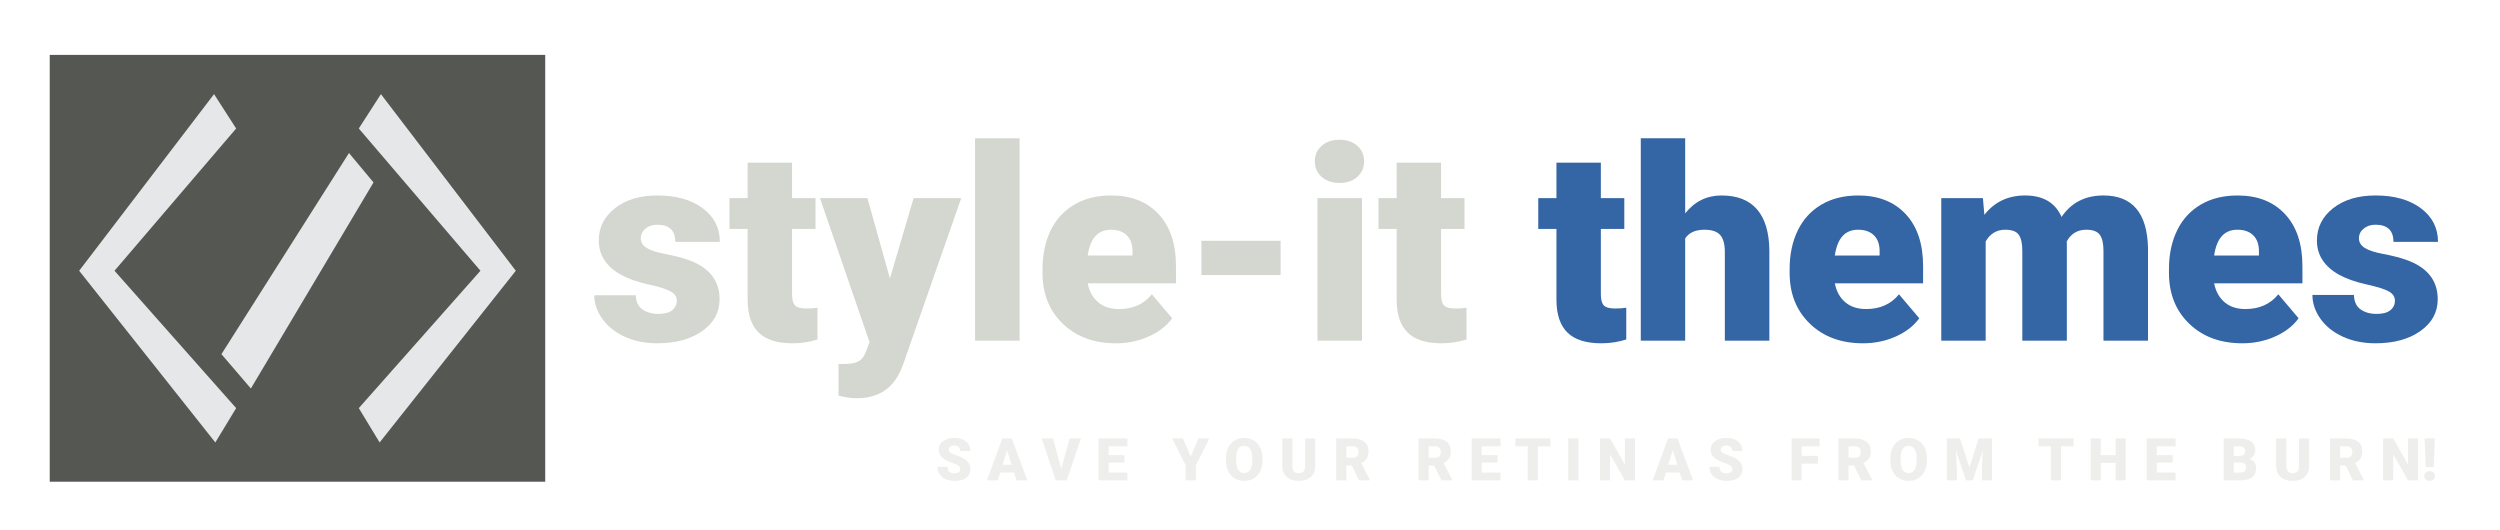
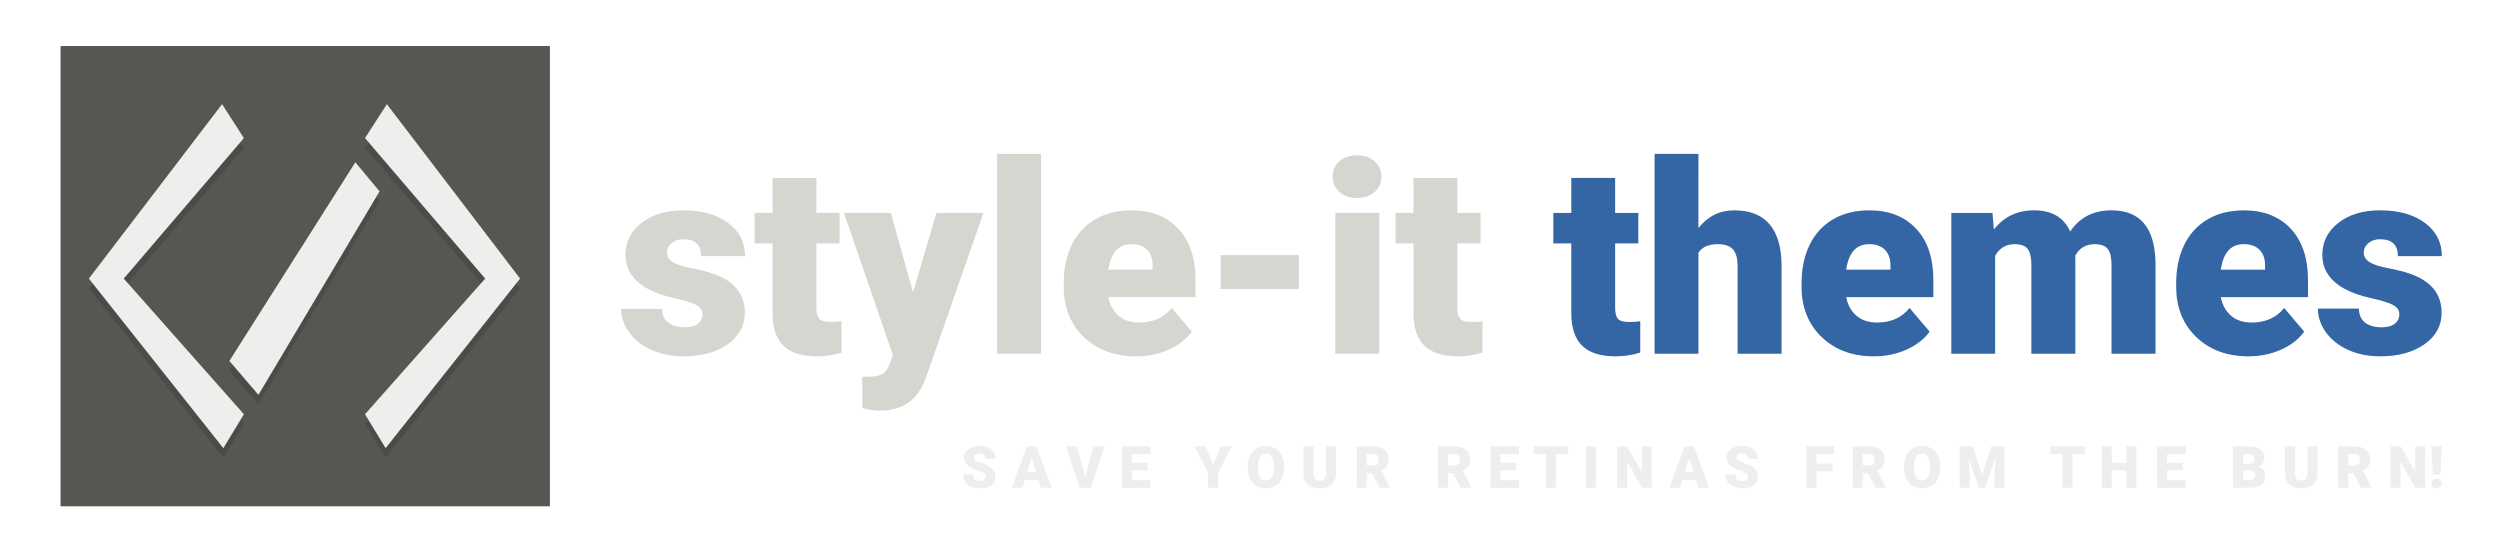
- <svg xmlns="http://www.w3.org/2000/svg" width="509.59px" height="107.86px" enable-background="new 0 0 509.59 107.859" version="1.1" viewBox="0 0 509.59 107.859" xml:space="preserve">
-   <text transform="translate(199.62 427.19)" display="none" enable-background="new    " font-family="'Mistral'" font-size="300">it</text>
-   <path d="m137.95 61.274c0-0.771-0.403-1.388-1.208-1.854-0.807-0.465-2.337-0.949-4.593-1.45s-4.117-1.158-5.586-1.974c-1.468-0.814-2.587-1.803-3.356-2.967-0.771-1.164-1.155-2.498-1.155-4.001 0-2.667 1.101-4.865 3.303-6.593 2.202-1.729 5.084-2.593 8.647-2.593 3.831 0 6.911 0.869 9.238 2.605 2.326 1.737 3.49 4.02 3.49 6.848h-9.077c0-2.327-1.227-3.491-3.679-3.491-0.949 0-1.746 0.265-2.39 0.792-0.646 0.528-0.967 1.188-0.967 1.975 0 0.806 0.394 1.459 1.182 1.96s2.045 0.913 3.773 1.234c1.728 0.322 3.244 0.708 4.552 1.155 4.368 1.504 6.553 4.199 6.553 8.083 0 2.65-1.177 4.808-3.531 6.473-2.354 1.664-5.402 2.497-9.145 2.497-2.489 0-4.709-0.447-6.66-1.343-1.952-0.895-3.474-2.111-4.565-3.651s-1.638-3.092-1.638-4.792h8.459c0.036 1.343 0.483 2.254 1.343 2.872 0.859 0.616 1.96 0.926 3.304 0.926 1.234 0 2.161-0.25 2.779-0.752 0.618-0.499 0.927-1.154 0.927-1.959z" fill="#D3D7CF" />
-   <path d="m161.45 33.156v7.224h4.779v6.284h-4.779v13.293c0 1.092 0.196 1.854 0.591 2.283 0.394 0.43 1.172 0.645 2.336 0.645 0.895 0 1.646-0.054 2.256-0.161v6.473c-1.629 0.519-3.33 0.778-5.104 0.778-3.114 0-5.416-0.733-6.901-2.201-1.486-1.469-2.229-3.697-2.229-6.688v-14.422h-3.706v-6.284h3.706v-7.224h9.051z" fill="#D3D7CF" />
-   <path d="m181.4 56.762l4.834-16.382h9.695l-11.843 33.918-0.51 1.235c-1.684 3.76-4.655 5.64-8.916 5.64-1.183 0-2.427-0.178-3.733-0.535v-6.446h1.182c1.271 0 2.243-0.185 2.914-0.552 0.672-0.367 1.168-1.025 1.491-1.976l0.725-1.935-10.099-29.349h9.668l4.592 16.382z" fill="#D3D7CF" />
-   <path d="m207.83 69.439h-9.077v-41.25h9.077v41.25z" fill="#D3D7CF" />
-   <path d="m227.46 69.975c-4.458 0-8.066-1.328-10.823-3.987-2.757-2.658-4.136-6.118-4.136-10.379v-0.752c0-2.973 0.55-5.596 1.651-7.869s2.708-4.033 4.82-5.277 4.619-1.866 7.521-1.866c4.082 0 7.305 1.268 9.668 3.801 2.362 2.533 3.545 6.064 3.545 10.595v3.518h-17.993c0.322 1.629 1.029 2.91 2.122 3.84 1.092 0.932 2.506 1.396 4.243 1.396 2.863 0 5.103-1.002 6.714-3.008l4.136 4.888c-1.128 1.558-2.726 2.797-4.793 3.72-2.069 0.919-4.294 1.38-6.675 1.38zm-1.02-23.15c-2.649 0-4.226 1.755-4.727 5.264h9.131v-0.698c0.036-1.449-0.332-2.573-1.101-3.369-0.77-0.798-1.871-1.197-3.303-1.197z" fill="#D3D7CF" />
-   <path d="m261.03 56.064h-16.14v-6.982h16.14v6.982z" fill="#D3D7CF" />
-   <path d="m268.01 32.887c0-1.289 0.466-2.345 1.396-3.169 0.933-0.822 2.141-1.234 3.627-1.234 1.484 0 2.693 0.412 3.626 1.234 0.93 0.824 1.396 1.88 1.396 3.169s-0.467 2.347-1.396 3.169c-0.933 0.824-2.142 1.235-3.626 1.235-1.486 0-2.694-0.412-3.627-1.235-0.93-0.822-1.396-1.88-1.396-3.169zm9.616 36.552h-9.078v-29.059h9.078v29.059z" fill="#D3D7CF" />
-   <path d="m293.74 33.156v7.224h4.779v6.284h-4.779v13.293c0 1.092 0.196 1.854 0.591 2.283s1.173 0.645 2.337 0.645c0.896 0 1.646-0.054 2.256-0.161v6.473c-1.63 0.519-3.33 0.778-5.104 0.778-3.114 0-5.416-0.733-6.901-2.201-1.486-1.469-2.229-3.697-2.229-6.688v-14.422h-3.706v-6.284h3.706v-7.224h9.05z" fill="#D3D7CF" />
-   <path d="m326.31 33.156v7.224h4.78v6.284h-4.78v13.293c0 1.092 0.196 1.854 0.591 2.283s1.172 0.645 2.336 0.645c0.896 0 1.647-0.054 2.256-0.161v6.473c-1.629 0.519-3.33 0.778-5.102 0.778-3.115 0-5.416-0.733-6.902-2.201-1.485-1.469-2.229-3.697-2.229-6.688v-14.422h-3.707v-6.284h3.707v-7.224h9.05z" fill="#3465A4" />
-   <path d="m343.5 43.495c1.934-2.435 4.403-3.652 7.411-3.652 3.205 0 5.622 0.949 7.251 2.848 1.629 1.897 2.463 4.699 2.497 8.405v18.343h-9.075v-18.128c0-1.54-0.313-2.673-0.94-3.397-0.627-0.726-1.692-1.088-3.196-1.088-1.86 0-3.178 0.591-3.947 1.771v20.841h-9.05v-41.25h9.05v15.307h-1e-3z" fill="#3465A4" />
-   <path d="m379.75 69.975c-4.459 0-8.065-1.328-10.823-3.987-2.757-2.658-4.136-6.118-4.136-10.379v-0.752c0-2.973 0.551-5.596 1.651-7.869 1.102-2.273 2.708-4.033 4.82-5.277s4.619-1.866 7.52-1.866c4.082 0 7.306 1.268 9.668 3.801 2.363 2.533 3.545 6.064 3.545 10.595v3.518h-17.992c0.321 1.629 1.028 2.91 2.12 3.84 1.094 0.932 2.508 1.396 4.244 1.396 2.864 0 5.103-1.002 6.713-3.008l4.138 4.888c-1.129 1.558-2.728 2.797-4.794 3.72-2.068 0.919-4.293 1.38-6.674 1.38zm-1.02-23.15c-2.649 0-4.226 1.755-4.727 5.264h9.131v-0.698c0.036-1.449-0.331-2.573-1.103-3.369-0.768-0.798-1.869-1.197-3.301-1.197z" fill="#3465A4" />
-   <path d="m404.19 40.38l0.295 3.411c2.06-2.632 4.825-3.948 8.299-3.948 3.67 0 6.149 1.459 7.438 4.377 1.97-2.918 4.815-4.377 8.54-4.377 5.891 0 8.916 3.563 9.077 10.688v18.906h-9.077v-18.342c0-1.485-0.251-2.568-0.752-3.25-0.501-0.68-1.414-1.021-2.739-1.021-1.79 0-3.124 0.797-4.001 2.39l0.026 0.376v19.847h-9.077v-18.287c0-1.521-0.242-2.623-0.726-3.304-0.483-0.68-1.405-1.021-2.767-1.021-1.736 0-3.063 0.797-3.975 2.39v20.223h-9.051v-29.058h8.49z" fill="#3465A4" />
-   <path d="m457.07 69.975c-4.458 0-8.064-1.328-10.823-3.987-2.757-2.658-4.135-6.118-4.135-10.379v-0.752c0-2.973 0.55-5.596 1.651-7.869s2.708-4.033 4.819-5.277c2.112-1.244 4.619-1.866 7.521-1.866 4.082 0 7.305 1.268 9.668 3.801s3.545 6.064 3.545 10.595v3.518h-17.993c0.322 1.629 1.029 2.91 2.121 3.84 1.093 0.932 2.507 1.396 4.244 1.396 2.864 0 5.102-1.002 6.713-3.008l4.137 4.888c-1.129 1.558-2.727 2.797-4.794 3.72-2.069 0.919-4.294 1.38-6.674 1.38zm-1.021-23.15c-2.649 0-4.227 1.755-4.728 5.264h9.131v-0.698c0.036-1.449-0.331-2.573-1.102-3.369-0.768-0.798-1.868-1.197-3.301-1.197z" fill="#3465A4" />
-   <path d="m488.17 61.274c0-0.771-0.403-1.388-1.209-1.854-0.807-0.465-2.336-0.949-4.593-1.45-2.256-0.501-4.118-1.158-5.586-1.974-1.469-0.814-2.588-1.803-3.356-2.967-0.771-1.164-1.154-2.498-1.154-4.001 0-2.667 1.101-4.865 3.303-6.593 2.202-1.729 5.085-2.593 8.647-2.593 3.831 0 6.911 0.869 9.238 2.605 2.326 1.737 3.49 4.02 3.49 6.848h-9.077c0-2.327-1.227-3.491-3.679-3.491-0.949 0-1.746 0.265-2.391 0.792-0.646 0.528-0.967 1.188-0.967 1.975 0 0.806 0.394 1.459 1.182 1.96s2.045 0.913 3.773 1.234c1.728 0.322 3.244 0.708 4.552 1.155 4.368 1.504 6.553 4.199 6.553 8.083 0 2.65-1.178 4.808-3.531 6.473-2.354 1.664-5.401 2.497-9.145 2.497-2.488 0-4.709-0.447-6.66-1.343-1.951-0.895-3.474-2.111-4.565-3.651s-1.639-3.16-1.639-4.861h8.46c0.036 1.343 0.483 2.323 1.343 2.941 0.859 0.616 1.961 0.926 3.304 0.926 1.235 0 2.162-0.25 2.779-0.752 0.619-0.499 0.928-1.154 0.928-1.959z" fill="#3465A4" />
-   <rect x="10.136" y="11.189" width="101" height="87" fill="#555753" />
-   <polygon points="45.136 72.189 71.136 31.189 76.136 37.189 51.136 79.189" fill="#E6E7E8" />
-   <polygon points="48.136 26.189 23.339 55.189 48.136 83.189 43.891 90.189 16.136 55.189 43.629 19.189" fill="#E6E7E8" />
-   <polygon points="77.644 19.189 105.14 55.189 77.381 90.189 73.136 83.189 97.933 55.189 73.136 26.189" fill="#E6E7E8" />
+ <svg xmlns="http://www.w3.org/2000/svg" width="516px" height="115px" enable-background="new -3.205 -3.57 516 115" version="1.1" viewBox="-3.205 -3.57 516 115" xml:space="preserve">
+   <path d="m141.8 61.276c0-0.771-0.403-1.39-1.208-1.854-0.809-0.465-2.339-0.947-4.595-1.449s-4.115-1.157-5.586-1.975c-1.468-0.813-2.587-1.803-3.354-2.967-0.771-1.164-1.155-2.498-1.155-4.001 0-2.667 1.101-4.865 3.303-6.593 2.202-1.729 5.084-2.595 8.647-2.595 3.831 0 6.911 0.869 9.238 2.605 2.324 1.737 3.488 4.02 3.488 6.848h-9.077c0-2.327-1.227-3.489-3.679-3.489-0.949 0-1.746 0.265-2.39 0.792-0.646 0.526-0.967 1.188-0.967 1.975 0 0.806 0.394 1.459 1.182 1.96s2.045 0.913 3.771 1.234c1.729 0.32 3.244 0.708 4.554 1.153 4.368 1.504 6.553 4.199 6.553 8.083 0 2.65-1.177 4.81-3.531 6.475-2.354 1.664-5.4 2.497-9.145 2.497-2.489 0-4.709-0.447-6.66-1.345-1.952-0.895-3.474-2.109-4.565-3.649s-1.638-3.092-1.638-4.792h8.459c0.036 1.343 0.483 2.254 1.343 2.872 0.859 0.614 1.96 0.926 3.306 0.926 1.232 0 2.159-0.25 2.777-0.752 0.62-0.499 0.929-1.156 0.929-1.959z" fill="#D3D7CF" />
+   <path d="m165.3 33.156v7.224h4.777v6.284h-4.777v13.293c0 1.092 0.194 1.854 0.591 2.283 0.394 0.43 1.172 0.645 2.336 0.645 0.895 0 1.646-0.054 2.256-0.159v6.473c-1.629 0.519-3.33 0.778-5.104 0.778-3.112 0-5.416-0.733-6.899-2.201-1.486-1.469-2.229-3.697-2.229-6.688v-14.424h-3.706v-6.284h3.706v-7.224h9.049z" fill="#D3D7CF" />
+   <path d="m185.25 56.764l4.834-16.384h9.695l-11.843 33.918-0.51 1.235c-1.686 3.76-4.655 5.64-8.916 5.64-1.185 0-2.429-0.178-3.733-0.533v-6.446h1.182c1.271 0 2.243-0.187 2.914-0.552 0.672-0.367 1.168-1.025 1.491-1.978l0.725-1.935-10.099-29.35h9.668l4.592 16.385z" fill="#D3D7CF" />
+   <path d="m211.68 69.441h-9.077v-41.25h9.077v41.25z" fill="#D3D7CF" />
+   <path d="m231.31 69.977c-4.458 0-8.066-1.328-10.823-3.987-2.757-2.658-4.136-6.118-4.136-10.379v-0.752c0-2.975 0.55-5.598 1.649-7.869 1.103-2.273 2.708-4.033 4.82-5.277s4.619-1.865 7.521-1.865c4.082 0 7.305 1.269 9.668 3.802 2.36 2.533 3.545 6.063 3.545 10.595v3.518h-17.993c0.322 1.631 1.029 2.91 2.122 3.842 1.092 0.932 2.506 1.396 4.243 1.396 2.861 0 5.103-1.002 6.714-3.008l4.136 4.888c-1.128 1.56-2.726 2.797-4.793 3.721-2.068 0.914-4.292 1.375-6.673 1.375zm-1.021-23.152c-2.647 0-4.226 1.755-4.727 5.264h9.131v-0.696c0.036-1.449-0.332-2.573-1.101-3.369-0.769-0.798-1.87-1.199-3.303-1.199z" fill="#D3D7CF" />
+   <path d="m264.88 56.066h-16.14v-6.982h16.14v6.982z" fill="#D3D7CF" />
+   <path d="m271.86 32.889c0-1.289 0.466-2.347 1.396-3.171 0.935-0.82 2.143-1.232 3.629-1.232 1.482 0 2.691 0.412 3.626 1.232 0.93 0.824 1.396 1.882 1.396 3.171 0 1.287-0.467 2.347-1.396 3.169-0.935 0.822-2.144 1.233-3.626 1.233-1.486 0-2.694-0.412-3.629-1.233-0.93-0.822-1.396-1.882-1.396-3.169zm9.616 36.552h-9.078v-29.061h9.078v29.061z" fill="#D3D7CF" />
+   <path d="m297.59 33.156v7.224h4.779v6.284h-4.779v13.293c0 1.092 0.196 1.854 0.593 2.283 0.395 0.429 1.173 0.645 2.337 0.645 0.896 0 1.646-0.054 2.256-0.159v6.473c-1.63 0.519-3.33 0.778-5.104 0.778-3.112 0-5.416-0.733-6.899-2.201-1.486-1.469-2.229-3.697-2.229-6.688v-14.424h-3.706v-6.284h3.706v-7.224h9.046z" fill="#D3D7CF" />
+   <path d="m330.16 33.156v7.224h4.78v6.284h-4.78v13.293c0 1.092 0.196 1.854 0.591 2.283 0.396 0.429 1.172 0.645 2.336 0.645 0.896 0 1.647-0.054 2.256-0.159v6.473c-1.629 0.519-3.33 0.778-5.102 0.778-3.115 0-5.416-0.733-6.902-2.201-1.483-1.469-2.229-3.697-2.229-6.688v-14.424h-3.706v-6.284h3.707v-7.224h9.049z" fill="#3465A4" />
+   <path d="m347.35 43.495c1.934-2.435 4.401-3.652 7.409-3.652 3.205 0 5.622 0.949 7.251 2.85 1.631 1.896 2.465 4.699 2.497 8.405v18.343h-9.073v-18.128c0-1.54-0.313-2.673-0.94-3.397-0.627-0.726-1.692-1.088-3.196-1.088-1.858 0-3.178 0.591-3.945 1.771v20.841h-9.052v-41.25h9.052l-3e-3 15.305z" fill="#3465A4" />
+   <path d="m383.6 69.977c-4.461 0-8.065-1.328-10.823-3.987-2.757-2.658-4.136-6.118-4.136-10.379v-0.752c0-2.975 0.551-5.598 1.649-7.869 1.104-2.273 2.708-4.033 4.82-5.277 2.11-1.244 4.619-1.865 7.52-1.865 4.082 0 7.308 1.269 9.668 3.802 2.363 2.533 3.545 6.063 3.545 10.595v3.518h-17.99c0.319 1.631 1.026 2.91 2.118 3.842 1.096 0.932 2.51 1.396 4.244 1.396 2.864 0 5.104-1.002 6.713-3.008l4.14 4.888c-1.129 1.56-2.729 2.797-4.794 3.721-2.069 0.914-4.293 1.375-6.674 1.375zm-1.021-23.152c-2.649 0-4.226 1.755-4.727 5.264h9.131v-0.696c0.036-1.449-0.331-2.573-1.104-3.369-0.766-0.798-1.869-1.199-3.3-1.199z" fill="#3465A4" />
+   <path d="m408.04 40.38l0.295 3.411c2.062-2.632 4.825-3.948 8.299-3.948 3.67 0 6.149 1.459 7.438 4.377 1.97-2.918 4.813-4.377 8.54-4.377 5.891 0 8.916 3.563 9.077 10.688v18.906h-9.077v-18.34c0-1.485-0.251-2.568-0.752-3.25s-1.414-1.021-2.739-1.021c-1.79 0-3.124 0.797-4.001 2.39l0.026 0.376v19.848h-9.077v-18.288c0-1.521-0.242-2.623-0.728-3.304-0.481-0.682-1.403-1.021-2.767-1.021-1.736 0-3.063 0.797-3.977 2.39v20.225h-9.051v-29.062h8.494z" fill="#3465A4" />
+   <path d="m460.92 69.977c-4.458 0-8.063-1.328-10.823-3.987-2.757-2.658-4.135-6.118-4.135-10.379v-0.752c0-2.975 0.55-5.598 1.651-7.869 1.101-2.273 2.708-4.033 4.817-5.277 2.112-1.244 4.619-1.865 7.521-1.865 4.082 0 7.305 1.269 9.668 3.802s3.545 6.063 3.545 10.595v3.518h-17.993c0.322 1.631 1.029 2.91 2.121 3.842 1.093 0.932 2.507 1.396 4.244 1.396 2.864 0 5.102-1.002 6.713-3.008l4.137 4.888c-1.129 1.56-2.727 2.797-4.794 3.721-2.066 0.914-4.293 1.375-6.672 1.375zm-1.02-23.152c-2.649 0-4.229 1.755-4.729 5.264h9.131v-0.696c0.036-1.449-0.331-2.573-1.102-3.369-0.767-0.798-1.868-1.199-3.3-1.199z" fill="#3465A4" />
+   <path d="m492.02 61.276c0-0.771-0.403-1.39-1.209-1.854-0.809-0.465-2.336-0.947-4.595-1.449-2.256-0.502-4.116-1.157-5.586-1.975-1.469-0.813-2.588-1.803-3.354-2.967-0.771-1.164-1.154-2.498-1.154-4.001 0-2.667 1.102-4.865 3.303-6.593 2.202-1.729 5.085-2.595 8.647-2.595 3.831 0 6.911 0.869 9.238 2.605 2.324 1.737 3.488 4.02 3.488 6.848h-9.075c0-2.327-1.229-3.489-3.681-3.489-0.949 0-1.746 0.265-2.391 0.792-0.646 0.526-0.967 1.188-0.967 1.975 0 0.806 0.394 1.459 1.182 1.96s2.045 0.913 3.773 1.234c1.728 0.32 3.242 0.708 4.552 1.153 4.368 1.504 6.553 4.199 6.553 8.083 0 2.65-1.178 4.81-3.531 6.475-2.354 1.664-5.399 2.497-9.145 2.497-2.488 0-4.709-0.447-6.66-1.345-1.951-0.895-3.474-2.109-4.565-3.649s-1.639-3.16-1.639-4.861h8.46c0.036 1.343 0.483 2.323 1.343 2.941 0.859 0.614 1.961 0.926 3.306 0.926 1.233 0 2.162-0.25 2.777-0.752 0.62-0.499 0.93-1.156 0.93-1.959z" fill="#3465A4" />
+   <rect x="9.295" y="5.93" width="101" height="95" fill="#555753" />
+   <g opacity=".3">
+     <polygon points="44.136 72.93 70.136 31.93 75.136 37.93 50.136 79.93" fill="#2E3436" />
+   </g>
+   <polygon points="44.136 70.93 70.136 29.93 75.136 35.93 50.136 77.93" fill="#EEEEEC" />
+   <g opacity=".3">
+     <polygon points="47.136 26.93 22.339 55.93 47.136 83.93 42.891 90.93 15.136 55.93 42.629 19.93" fill="#2E3436" />
+   </g>
+   <polygon points="47.136 24.93 22.339 53.93 47.136 81.93 42.891 88.93 15.136 53.93 42.629 17.93" fill="#EEEEEC" />
+   <g opacity=".3">
+     <polygon points="76.644 19.93 104.14 55.93 76.381 90.93 72.136 83.93 96.933 55.93 72.136 26.93" fill="#2E3436" />
+   </g>
+   <polygon points="76.644 17.93 104.14 53.93 76.381 88.93 72.136 81.93 96.933 53.93 72.136 24.93" fill="#EEEEEC" />
  <g fill="#EEEEEC">
-     <path d="m195.74 95.641c0-0.301-0.106-0.535-0.319-0.703s-0.587-0.342-1.122-0.521-0.973-0.354-1.313-0.521c-1.105-0.543-1.658-1.289-1.658-2.238 0-0.473 0.138-0.89 0.413-1.251s0.665-0.643 1.169-0.844 1.07-0.302 1.699-0.302c0.613 0 1.163 0.109 1.649 0.328s0.864 0.53 1.134 0.935 0.404 0.866 0.404 1.386h-2.051c0-0.348-0.106-0.617-0.319-0.809s-0.501-0.287-0.864-0.287c-0.367 0-0.657 0.081-0.87 0.243s-0.319 0.368-0.319 0.618c0 0.219 0.117 0.417 0.352 0.595s0.646 0.361 1.236 0.551 1.074 0.394 1.453 0.612c0.922 0.531 1.383 1.264 1.383 2.197 0 0.746-0.281 1.332-0.844 1.758s-1.334 0.639-2.314 0.639c-0.691 0-1.317-0.124-1.878-0.372s-0.982-0.588-1.266-1.02-0.425-0.929-0.425-1.491h2.063c0 0.457 0.118 0.794 0.354 1.011s0.62 0.325 1.151 0.325c0.34 0 0.608-0.073 0.806-0.22s0.296-0.354 0.296-0.619z" />
-     <path d="m206.69 96.315h-2.818l-0.492 1.594h-2.197l3.129-8.531h1.934l3.152 8.531h-2.209l-0.499-1.594zm-2.326-1.588h1.834l-0.92-2.959-0.914 2.959z" />
-     <path d="m216.32 95.588l1.699-6.211h2.297l-2.871 8.531h-2.25l-2.848-8.531h2.279l1.694 6.211z" />
-     <path d="m229.21 94.287h-3.234v2.039h3.82v1.582h-5.877v-8.531h5.889v1.588h-3.832v1.799h3.234v1.523z" />
-     <path d="m242.72 93.08l1.57-3.703h2.221l-2.748 5.467v3.064h-2.086v-3.064l-2.742-5.467h2.209l1.576 3.703z" />
-     <path d="m257.35 93.819c0 0.832-0.154 1.568-0.463 2.209s-0.747 1.134-1.315 1.479-1.216 0.519-1.942 0.519-1.371-0.167-1.934-0.501-1.001-0.812-1.315-1.433-0.479-1.334-0.495-2.139v-0.48c0-0.836 0.153-1.573 0.46-2.212s0.746-1.132 1.318-1.479 1.224-0.521 1.954-0.521c0.723 0 1.367 0.172 1.934 0.516s1.007 0.833 1.321 1.468 0.474 1.362 0.478 2.183v0.391zm-2.092-0.358c0-0.848-0.142-1.491-0.425-1.931s-0.688-0.659-1.216-0.659c-1.031 0-1.576 0.773-1.635 2.32l-6e-3 0.627c0 0.836 0.139 1.479 0.416 1.928s0.689 0.674 1.236 0.674c0.52 0 0.92-0.221 1.201-0.662s0.424-1.076 0.428-1.904v-0.393z" />
-     <path d="m268.09 89.377v5.584c0 0.633-0.135 1.181-0.404 1.644s-0.656 0.815-1.16 1.058-1.1 0.363-1.787 0.363c-1.039 0-1.857-0.27-2.455-0.809s-0.902-1.277-0.914-2.215v-5.625h2.068v5.666c0.023 0.934 0.457 1.4 1.301 1.4 0.426 0 0.748-0.117 0.967-0.352s0.328-0.615 0.328-1.143v-5.572h2.056z" />
-     <path d="m275.53 94.891h-1.113v3.018h-2.057v-8.531h3.357c1.012 0 1.803 0.225 2.373 0.673 0.57 0.449 0.855 1.083 0.855 1.902 0 0.594-0.12 1.085-0.36 1.476-0.24 0.39-0.616 0.706-1.128 0.948l1.781 3.444v0.088h-2.203l-1.505-3.018zm-1.113-1.582h1.301c0.391 0 0.685-0.103 0.882-0.309 0.197-0.205 0.296-0.492 0.296-0.86s-0.1-0.657-0.299-0.866c-0.199-0.21-0.492-0.314-0.879-0.314h-1.301v2.349z" />
-     <path d="m292.32 94.891h-1.113v3.018h-2.057v-8.531h3.357c1.012 0 1.803 0.225 2.373 0.673 0.57 0.449 0.855 1.083 0.855 1.902 0 0.594-0.12 1.085-0.36 1.476-0.24 0.39-0.616 0.706-1.128 0.948l1.781 3.444v0.088h-2.203l-1.505-3.018zm-1.113-1.582h1.301c0.391 0 0.685-0.103 0.882-0.309 0.197-0.205 0.296-0.492 0.296-0.86s-0.1-0.657-0.299-0.866c-0.199-0.21-0.492-0.314-0.879-0.314h-1.301v2.349z" />
-     <path d="m305.26 94.287h-3.234v2.039h3.82v1.582h-5.877v-8.531h5.889v1.588h-3.832v1.799h3.234v1.523z" />
-     <path d="m316.02 90.965h-2.561v6.943h-2.057v-6.943h-2.514v-1.588h7.131v1.588z" />
-     <path d="m321.72 97.908h-2.051v-8.531h2.051v8.531z" />
-     <path d="m333.26 97.908h-2.045l-3.023-5.308v5.309h-2.057v-8.531h2.057l3.018 5.309v-5.309h2.051v8.53z" />
-     <path d="m342.39 96.315h-2.818l-0.492 1.594h-2.197l3.129-8.531h1.934l3.152 8.531h-2.209l-0.499-1.594zm-2.326-1.588h1.834l-0.92-2.959-0.914 2.959z" />
-     <path d="m353.11 95.641c0-0.301-0.106-0.535-0.319-0.703s-0.587-0.342-1.122-0.521-0.973-0.354-1.313-0.521c-1.105-0.543-1.658-1.289-1.658-2.238 0-0.473 0.138-0.89 0.413-1.251s0.665-0.643 1.169-0.844 1.07-0.302 1.699-0.302c0.613 0 1.163 0.109 1.649 0.328s0.864 0.53 1.134 0.935 0.404 0.866 0.404 1.386h-2.051c0-0.348-0.106-0.617-0.319-0.809s-0.501-0.287-0.864-0.287c-0.367 0-0.657 0.081-0.87 0.243s-0.319 0.368-0.319 0.618c0 0.219 0.117 0.417 0.352 0.595s0.646 0.361 1.236 0.551 1.074 0.394 1.453 0.612c0.922 0.531 1.383 1.264 1.383 2.197 0 0.746-0.281 1.332-0.844 1.758s-1.334 0.639-2.314 0.639c-0.691 0-1.317-0.124-1.878-0.372s-0.982-0.588-1.266-1.02-0.425-0.929-0.425-1.491h2.063c0 0.457 0.118 0.794 0.354 1.011s0.62 0.325 1.151 0.325c0.34 0 0.608-0.073 0.806-0.22s0.296-0.354 0.296-0.619z" />
-     <path d="m370.56 94.51h-3.316v3.398h-2.057v-8.531h5.707v1.588h-3.65v1.963h3.316v1.582z" />
-     <path d="m377.91 94.891h-1.113v3.018h-2.057v-8.531h3.357c1.012 0 1.803 0.225 2.373 0.673 0.57 0.449 0.855 1.083 0.855 1.902 0 0.594-0.12 1.085-0.36 1.476-0.24 0.39-0.616 0.706-1.128 0.948l1.781 3.444v0.088h-2.203l-1.505-3.018zm-1.113-1.582h1.301c0.391 0 0.685-0.103 0.882-0.309 0.197-0.205 0.296-0.492 0.296-0.86s-0.1-0.657-0.299-0.866c-0.199-0.21-0.492-0.314-0.879-0.314h-1.301v2.349z" />
-     <path d="m392.78 93.819c0 0.832-0.154 1.568-0.463 2.209s-0.747 1.134-1.315 1.479-1.216 0.519-1.942 0.519-1.371-0.167-1.934-0.501-1.001-0.812-1.315-1.433-0.479-1.334-0.495-2.139v-0.48c0-0.836 0.153-1.573 0.46-2.212s0.746-1.132 1.318-1.479 1.224-0.521 1.954-0.521c0.723 0 1.367 0.172 1.934 0.516s1.007 0.833 1.321 1.468 0.474 1.362 0.478 2.183v0.391zm-2.092-0.358c0-0.848-0.142-1.491-0.425-1.931s-0.688-0.659-1.216-0.659c-1.031 0-1.576 0.773-1.635 2.32l-6e-3 0.627c0 0.836 0.139 1.479 0.416 1.928s0.689 0.674 1.236 0.674c0.52 0 0.92-0.221 1.201-0.662s0.424-1.076 0.428-1.904v-0.393z" />
-     <path d="m399.53 89.377l1.904 5.936 1.898-5.936h2.707v8.531h-2.063v-1.992l0.199-4.078-2.063 6.07h-1.359l-2.068-6.076 0.199 4.084v1.992h-2.057v-8.531h2.703z" />
-     <path d="m422.66 90.965h-2.561v6.943h-2.057v-6.943h-2.514v-1.588h7.131v1.588z" />
-     <path d="m433.29 97.908h-2.045v-3.563h-3.029v3.563h-2.057v-8.531h2.057v3.387h3.029v-3.387h2.045v8.531z" />
-     <path d="m442.87 94.287h-3.234v2.039h3.82v1.582h-5.877v-8.531h5.889v1.588h-3.832v1.799h3.234v1.523z" />
-     <path d="m453.26 97.908v-8.531h3.064c1.098 0 1.933 0.201 2.505 0.604s0.858 0.986 0.858 1.752c0 0.441-0.102 0.818-0.305 1.131s-0.502 0.543-0.896 0.691c0.445 0.117 0.787 0.336 1.025 0.656s0.357 0.711 0.357 1.172c0 0.836-0.265 1.464-0.794 1.884s-1.313 0.634-2.353 0.642h-3.461zm2.057-4.974h1.072c0.449-4e-3 0.77-0.086 0.961-0.247 0.191-0.16 0.287-0.397 0.287-0.711 0-0.36-0.104-0.62-0.311-0.778-0.207-0.159-0.541-0.238-1.002-0.238h-1.008v1.974zm0 1.347v2.045h1.348c0.371 0 0.656-0.085 0.855-0.255s0.299-0.409 0.299-0.718c0-0.711-0.354-1.068-1.061-1.072h-1.441z" />
-     <path d="m470.68 89.377v5.584c0 0.633-0.135 1.181-0.404 1.644s-0.656 0.815-1.16 1.058-1.1 0.363-1.787 0.363c-1.039 0-1.857-0.27-2.455-0.809s-0.902-1.277-0.914-2.215v-5.625h2.068v5.666c0.023 0.934 0.457 1.4 1.301 1.4 0.426 0 0.748-0.117 0.967-0.352s0.328-0.615 0.328-1.143v-5.572h2.056z" />
-     <path d="m478.12 94.891h-1.113v3.018h-2.057v-8.531h3.357c1.012 0 1.803 0.225 2.373 0.673 0.57 0.449 0.855 1.083 0.855 1.902 0 0.594-0.12 1.085-0.36 1.476-0.24 0.39-0.616 0.706-1.128 0.948l1.781 3.444v0.088h-2.203l-1.505-3.018zm-1.113-1.582h1.301c0.391 0 0.685-0.103 0.882-0.309 0.197-0.205 0.296-0.492 0.296-0.86s-0.1-0.657-0.299-0.866c-0.199-0.21-0.492-0.314-0.879-0.314h-1.301v2.349z" />
-     <path d="m492.89 97.908h-2.045l-3.023-5.309v5.309h-2.057v-8.531h2.057l3.018 5.309v-5.309h2.051v8.531z" />
-     <path d="m494.15 97.024c0-0.289 0.104-0.526 0.313-0.712s0.47-0.278 0.782-0.278 0.573 0.093 0.782 0.278 0.313 0.423 0.313 0.712-0.104 0.526-0.313 0.712-0.47 0.278-0.782 0.278-0.573-0.093-0.782-0.278-0.313-0.423-0.313-0.712zm1.91-1.817h-1.6l-0.252-5.83h2.104l-0.252 5.83z" />
+     <path d="m200.2 94.837c0-0.303-0.106-0.535-0.319-0.703s-0.587-0.342-1.122-0.521-0.973-0.354-1.313-0.521c-1.104-0.543-1.656-1.289-1.656-2.238 0-0.473 0.138-0.89 0.413-1.251 0.273-0.361 0.663-0.643 1.169-0.844 0.504-0.201 1.068-0.304 1.697-0.304 0.613 0 1.163 0.109 1.649 0.328 0.486 0.221 0.864 0.53 1.134 0.937 0.271 0.403 0.404 0.866 0.404 1.386h-2.051c0-0.348-0.106-0.617-0.319-0.809s-0.501-0.287-0.864-0.287c-0.367 0-0.657 0.081-0.87 0.243-0.213 0.16-0.317 0.366-0.317 0.616 0 0.221 0.117 0.417 0.352 0.597 0.235 0.178 0.646 0.359 1.236 0.551 0.59 0.188 1.074 0.394 1.453 0.612 0.922 0.529 1.383 1.264 1.383 2.195 0 0.746-0.281 1.332-0.844 1.76-0.563 0.426-1.334 0.639-2.314 0.639-0.689 0-1.315-0.124-1.878-0.372-0.561-0.248-0.981-0.588-1.266-1.021-0.284-0.432-0.427-0.929-0.427-1.489h2.063c0 0.457 0.118 0.794 0.354 1.011s0.62 0.325 1.151 0.325c0.34 0 0.608-0.073 0.806-0.222 0.197-0.146 0.296-0.354 0.296-0.618z" />
+     <path d="m211.15 95.511h-2.816l-0.492 1.594h-2.197l3.129-8.531h1.936l3.15 8.531h-2.209l-0.501-1.594zm-2.326-1.588h1.834l-0.92-2.959-0.914 2.959z" />
+     <path d="m220.78 94.782l1.699-6.211h2.297l-2.871 8.531h-2.25l-2.848-8.531h2.279l1.694 6.211z" />
+     <path d="m233.67 93.482h-3.234v2.039h3.82v1.582h-5.877v-8.531h5.889v1.588h-3.832v1.801h3.234v1.521z" />
+     <path d="m247.18 92.275l1.57-3.703h2.221l-2.748 5.467v3.064h-2.086v-3.064l-2.742-5.467h2.209l1.576 3.703z" />
+     <path d="m261.81 93.015c0 0.832-0.154 1.568-0.463 2.209s-0.747 1.134-1.315 1.479c-0.566 0.347-1.216 0.521-1.94 0.521-0.728 0-1.371-0.167-1.936-0.501-0.563-0.334-1.001-0.813-1.313-1.435-0.314-0.619-0.479-1.334-0.495-2.139v-0.479c0-0.837 0.153-1.573 0.46-2.213s0.746-1.133 1.318-1.479c0.57-0.347 1.224-0.521 1.954-0.521 0.723 0 1.365 0.173 1.934 0.517s1.007 0.833 1.321 1.468c0.313 0.635 0.474 1.362 0.478 2.184l-3e-3 0.389zm-2.092-0.359c0-0.848-0.142-1.491-0.425-1.931s-0.688-0.659-1.216-0.659c-1.031 0-1.576 0.773-1.637 2.32l-6e-3 0.627c0 0.836 0.141 1.479 0.416 1.928 0.277 0.449 0.689 0.674 1.236 0.674 0.52 0 0.92-0.221 1.201-0.662 0.279-0.439 0.424-1.074 0.428-1.902l3e-3 -0.395z" />
+     <path d="m272.55 88.572v5.584c0 0.633-0.135 1.183-0.404 1.646s-0.656 0.813-1.16 1.058-1.1 0.363-1.787 0.363c-1.037 0-1.855-0.271-2.453-0.811-0.6-0.539-0.902-1.275-0.914-2.215v-5.625h2.066v5.666c0.023 0.936 0.457 1.4 1.301 1.4 0.428 0 0.748-0.117 0.969-0.354 0.219-0.233 0.328-0.613 0.328-1.143v-5.571l2.054 2e-3z" />
+     <path d="m279.99 94.087h-1.111v3.018h-2.059v-8.531h3.357c1.012 0 1.803 0.227 2.373 0.673 0.57 0.449 0.854 1.083 0.854 1.902 0 0.594-0.118 1.085-0.358 1.478-0.24 0.39-0.616 0.704-1.128 0.946l1.779 3.444v0.088h-2.201l-1.506-3.018zm-1.113-1.582h1.301c0.391 0 0.685-0.104 0.882-0.311 0.197-0.205 0.296-0.492 0.296-0.858 0-0.368-0.1-0.657-0.299-0.866-0.199-0.21-0.492-0.314-0.879-0.314h-1.301v2.349z" />
+     <path d="m296.78 94.087h-1.111v3.018h-2.059v-8.531h3.357c1.012 0 1.803 0.227 2.373 0.673 0.57 0.449 0.854 1.083 0.854 1.902 0 0.594-0.12 1.085-0.358 1.478-0.24 0.39-0.616 0.704-1.128 0.946l1.779 3.444v0.088h-2.201l-1.506-3.018zm-1.113-1.582h1.301c0.391 0 0.685-0.104 0.882-0.311 0.197-0.205 0.296-0.492 0.296-0.858 0-0.368-0.1-0.657-0.299-0.866-0.199-0.21-0.492-0.314-0.879-0.314h-1.301v2.349z" />
+     <path d="m309.72 93.482h-3.234v2.039h3.82v1.582h-5.877v-8.531h5.889v1.588h-3.832v1.801h3.234v1.521z" />
+     <path d="m320.48 90.159h-2.561v6.943h-2.059v-6.943h-2.514v-1.588h7.131l3e-3 1.588z" />
+     <path d="m326.18 97.103h-2.051v-8.531h2.051v8.531z" />
+     <path d="m337.72 97.103h-2.045l-3.023-5.308v5.309h-2.057v-8.531h2.057l3.02 5.311v-5.311h2.051l-3e-3 8.53z" />
+     <path d="m346.85 95.511h-2.818l-0.492 1.594h-2.195l3.129-8.531h1.934l3.152 8.531h-2.209l-0.501-1.594zm-2.326-1.588h1.834l-0.92-2.959-0.914 2.959z" />
+     <path d="m357.57 94.837c0-0.303-0.104-0.535-0.319-0.703-0.213-0.168-0.587-0.342-1.12-0.521-0.535-0.179-0.975-0.354-1.313-0.521-1.104-0.543-1.658-1.289-1.658-2.238 0-0.473 0.14-0.89 0.413-1.251 0.275-0.361 0.665-0.643 1.169-0.844s1.07-0.304 1.699-0.304c0.613 0 1.163 0.109 1.649 0.328 0.484 0.221 0.862 0.53 1.134 0.937 0.27 0.403 0.403 0.866 0.403 1.386h-2.052c0-0.348-0.104-0.617-0.317-0.809-0.214-0.192-0.501-0.287-0.864-0.287-0.367 0-0.657 0.081-0.87 0.243-0.213 0.16-0.319 0.366-0.319 0.616 0 0.221 0.117 0.417 0.354 0.597 0.233 0.178 0.646 0.359 1.234 0.551 0.592 0.188 1.074 0.394 1.453 0.612 0.922 0.529 1.384 1.264 1.384 2.195 0 0.746-0.28 1.332-0.845 1.76-0.563 0.426-1.334 0.639-2.313 0.639-0.691 0-1.317-0.124-1.878-0.372-0.563-0.248-0.982-0.588-1.268-1.021-0.283-0.432-0.425-0.929-0.425-1.489h2.063c0 0.457 0.116 0.794 0.354 1.011s0.62 0.325 1.151 0.325c0.34 0 0.606-0.073 0.806-0.222 0.197-0.146 0.295-0.354 0.295-0.618z" />
+     <path d="m375.02 93.704h-3.316v3.398h-2.057v-8.531h5.707v1.588h-3.65v1.963h3.316v1.582z" />
+     <path d="m382.36 94.087h-1.111v3.018h-2.059v-8.531h3.357c1.012 0 1.803 0.227 2.373 0.673 0.568 0.449 0.854 1.083 0.854 1.902 0 0.594-0.12 1.085-0.358 1.478-0.24 0.39-0.616 0.704-1.128 0.946l1.779 3.444v0.088h-2.203l-1.504-3.018zm-1.111-1.582h1.301c0.391 0 0.685-0.104 0.882-0.311 0.197-0.205 0.296-0.492 0.296-0.858 0-0.368-0.1-0.657-0.299-0.866-0.199-0.21-0.492-0.314-0.879-0.314h-1.301v2.349z" />
+     <path d="m397.24 93.015c0 0.832-0.152 1.568-0.463 2.209-0.309 0.641-0.747 1.134-1.313 1.479-0.568 0.347-1.218 0.521-1.942 0.521s-1.371-0.167-1.934-0.501-1.001-0.813-1.315-1.435c-0.314-0.619-0.479-1.334-0.495-2.139v-0.479c0-0.837 0.153-1.573 0.46-2.213 0.308-0.64 0.746-1.133 1.318-1.479 0.571-0.347 1.224-0.521 1.954-0.521 0.723 0 1.365 0.173 1.934 0.517s1.007 0.833 1.321 1.468c0.313 0.635 0.474 1.362 0.478 2.184l-3e-3 0.389zm-2.092-0.359c0-0.848-0.142-1.491-0.425-1.931s-0.688-0.659-1.216-0.659c-1.031 0-1.576 0.773-1.637 2.32l-6e-3 0.627c0 0.836 0.141 1.479 0.416 1.928 0.277 0.449 0.689 0.674 1.236 0.674 0.52 0 0.92-0.221 1.201-0.662 0.279-0.439 0.424-1.074 0.428-1.902l3e-3 -0.395z" />
+     <path d="m403.99 88.572l1.904 5.938 1.896-5.938h2.707v8.531h-2.063v-1.992l0.199-4.078-2.063 6.07h-1.357l-2.068-6.076 0.199 4.084v1.992h-2.059v-8.531h2.705z" />
+     <path d="m427.12 90.159h-2.561v6.943h-2.059v-6.943h-2.514v-1.588h7.131l3e-3 1.588z" />
+     <path d="m437.74 97.103h-2.045v-3.563h-3.027v3.563h-2.059v-8.531h2.059v3.389h3.027v-3.389h2.045v8.531z" />
+     <path d="m447.32 93.482h-3.232v2.039h3.818v1.582h-5.877v-8.531h5.891v1.588h-3.832v1.801h3.232v1.521z" />
+     <path d="m457.72 97.103v-8.531h3.063c1.1 0 1.935 0.201 2.505 0.604 0.572 0.401 0.858 0.984 0.858 1.752 0 0.439-0.102 0.816-0.305 1.131-0.203 0.313-0.502 0.543-0.896 0.691 0.445 0.115 0.787 0.336 1.025 0.654 0.236 0.32 0.355 0.711 0.355 1.172 0 0.836-0.265 1.466-0.794 1.886-0.527 0.42-1.313 0.634-2.353 0.642l-3.458-1e-3zm2.057-4.973h1.072c0.449-4e-3 0.77-0.086 0.961-0.247 0.191-0.16 0.287-0.397 0.287-0.711 0-0.36-0.104-0.62-0.313-0.778-0.207-0.159-0.541-0.238-1.002-0.238h-1.008l3e-3 1.974zm0 1.346v2.045h1.348c0.371 0 0.656-0.085 0.855-0.255s0.299-0.409 0.299-0.718c0-0.711-0.354-1.068-1.061-1.072h-1.441z" />
+     <path d="m475.14 88.572v5.584c0 0.633-0.135 1.183-0.404 1.646s-0.656 0.813-1.16 1.058-1.1 0.363-1.787 0.363c-1.039 0-1.855-0.271-2.455-0.811-0.598-0.539-0.9-1.275-0.912-2.215v-5.625h2.066v5.666c0.023 0.936 0.457 1.4 1.301 1.4 0.428 0 0.748-0.117 0.969-0.354 0.219-0.233 0.326-0.613 0.326-1.143v-5.571l2.056 2e-3z" />
+     <path d="m482.58 94.087h-1.111v3.018h-2.059v-8.531h3.357c1.012 0 1.803 0.227 2.373 0.673 0.568 0.449 0.854 1.083 0.854 1.902 0 0.594-0.12 1.085-0.358 1.478-0.24 0.39-0.616 0.704-1.128 0.946l1.779 3.444v0.088h-2.202l-1.505-3.018zm-1.111-1.582h1.301c0.391 0 0.685-0.104 0.882-0.311 0.197-0.205 0.296-0.492 0.296-0.858 0-0.368-0.1-0.657-0.299-0.866-0.199-0.21-0.492-0.314-0.879-0.314h-1.301v2.349z" />
+     <path d="m497.35 97.103h-2.045l-3.023-5.309v5.309h-2.057v-8.531h2.057l3.02 5.311v-5.311h2.051l-3e-3 8.531z" />
+     <path d="m498.61 96.22c0-0.289 0.104-0.526 0.313-0.712 0.209-0.188 0.47-0.278 0.78-0.278 0.313 0 0.573 0.093 0.782 0.278s0.313 0.423 0.313 0.712-0.104 0.524-0.313 0.712c-0.209 0.186-0.47 0.278-0.782 0.278s-0.571-0.095-0.78-0.278c-0.209-0.187-0.313-0.423-0.313-0.712zm1.91-1.818h-1.6l-0.254-5.83h2.104l-0.25 5.83z" />
  </g>
</svg>
